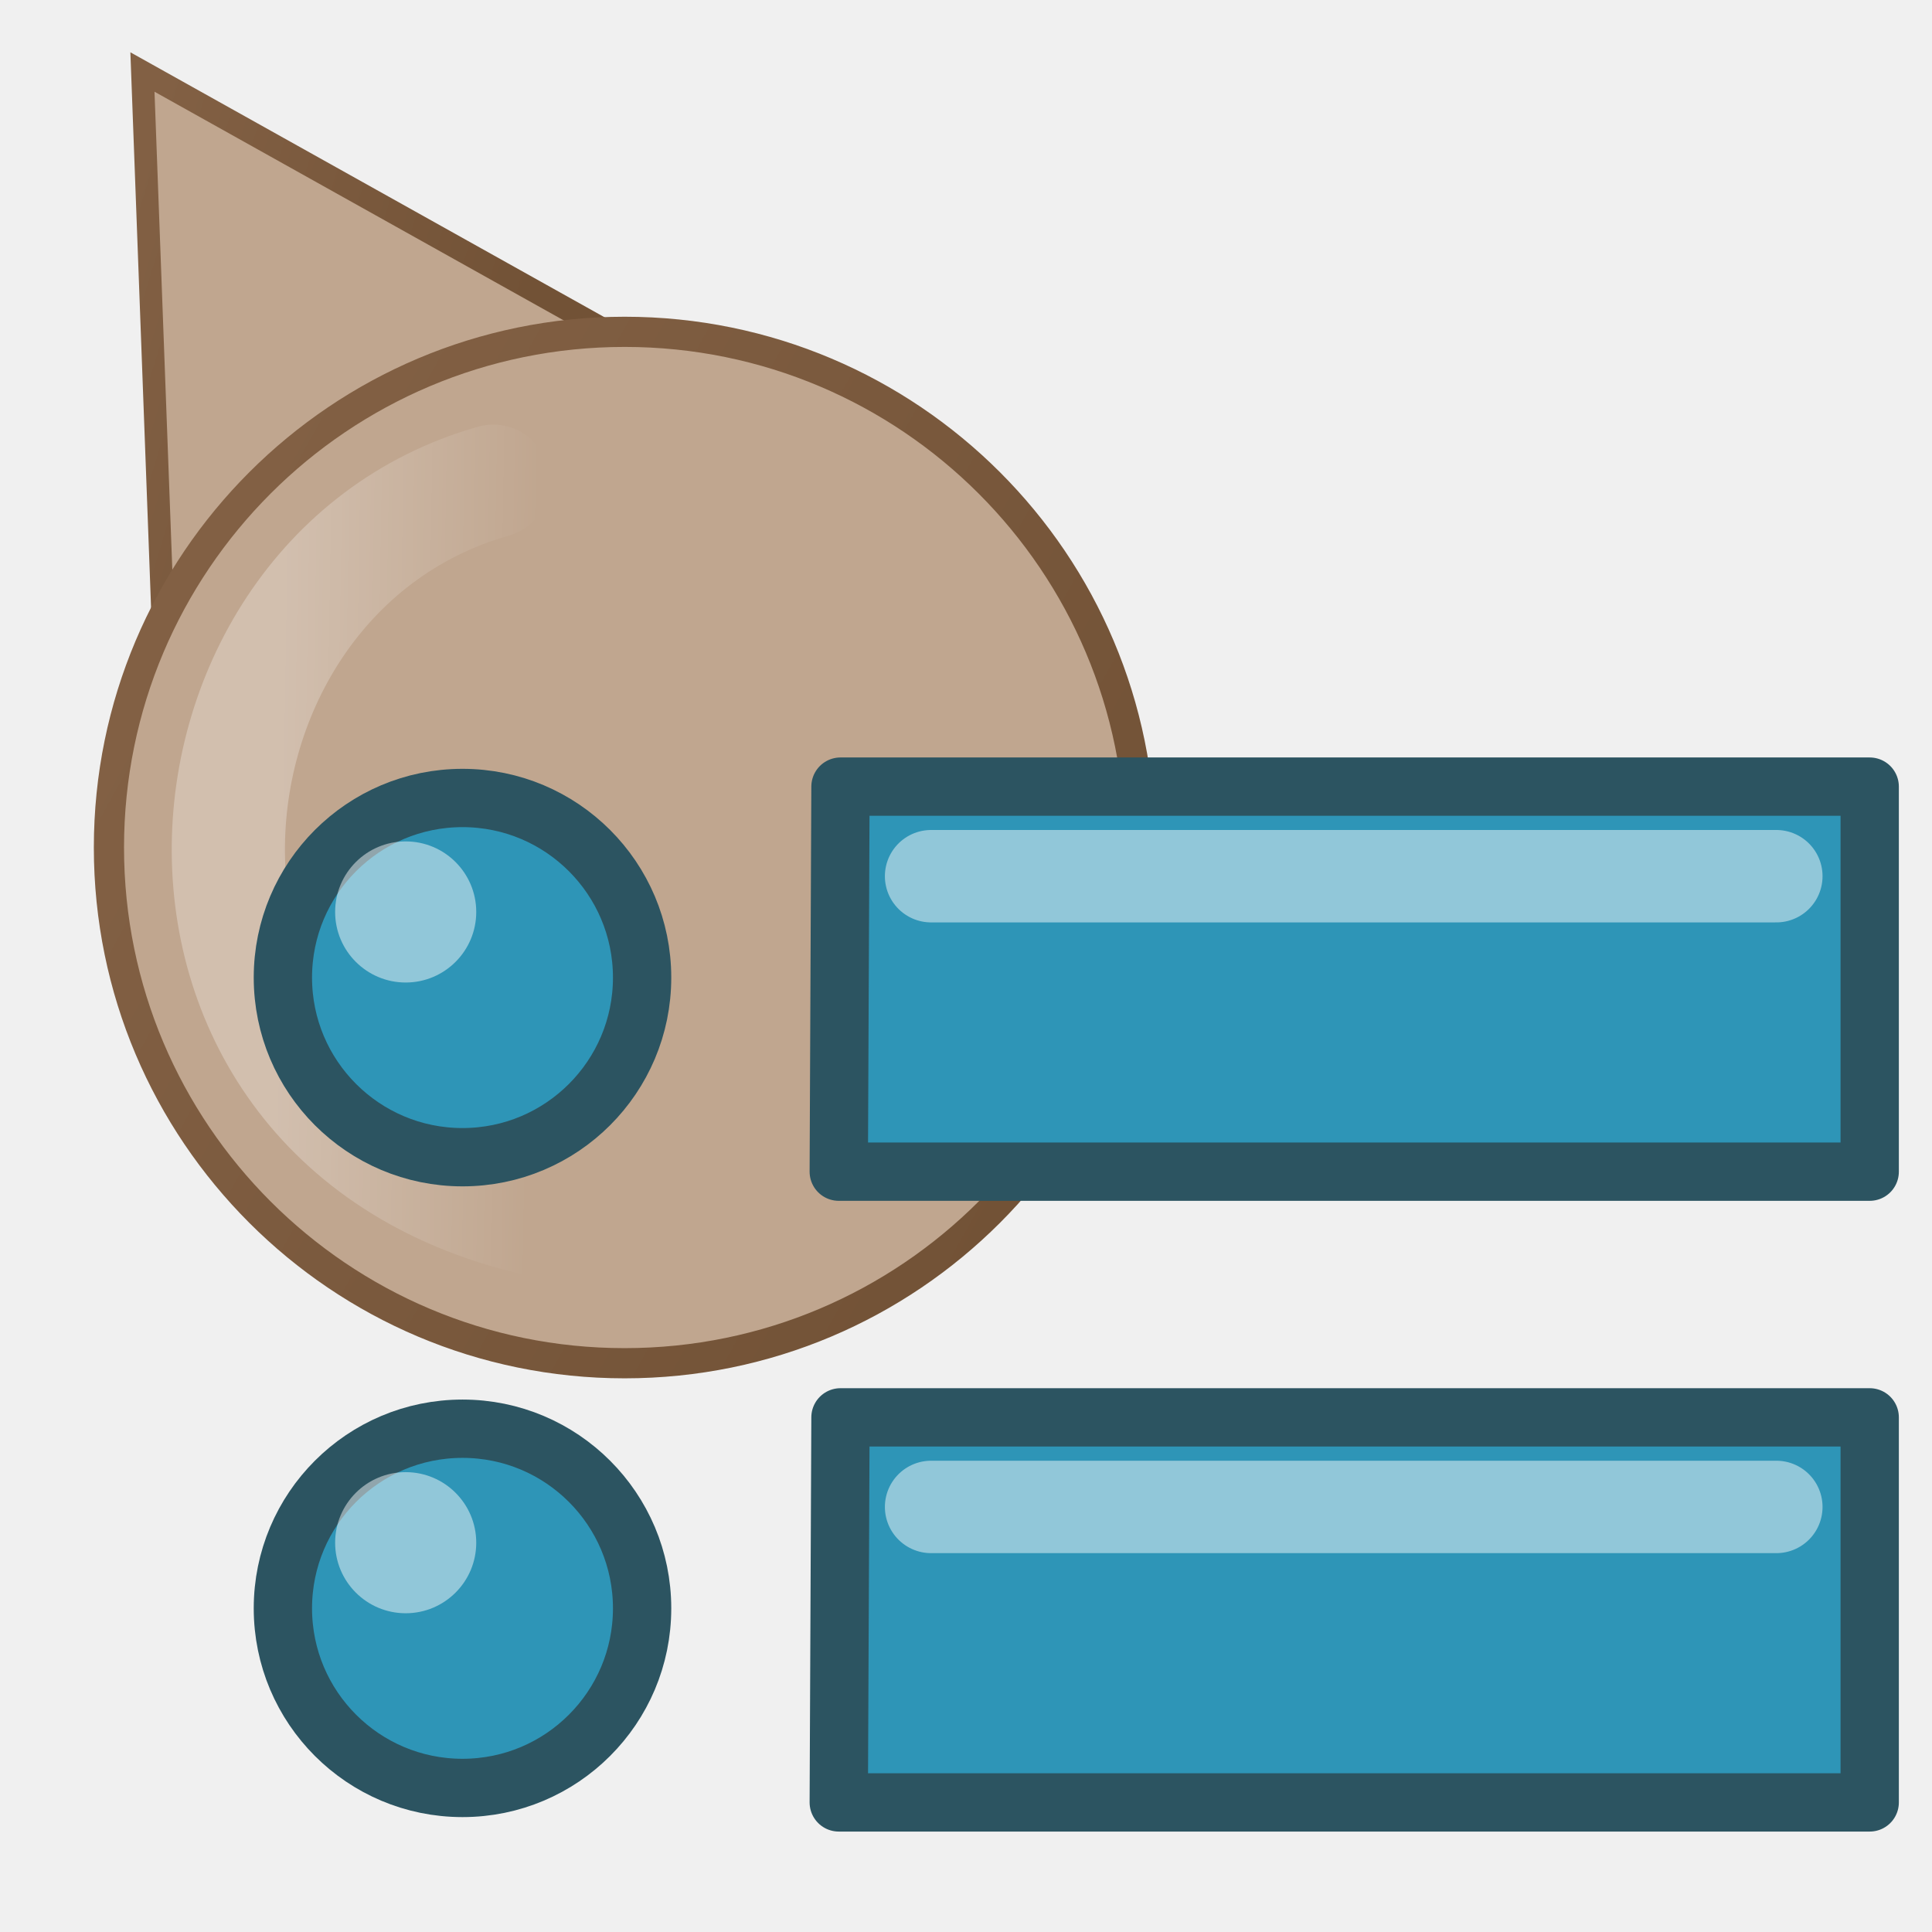
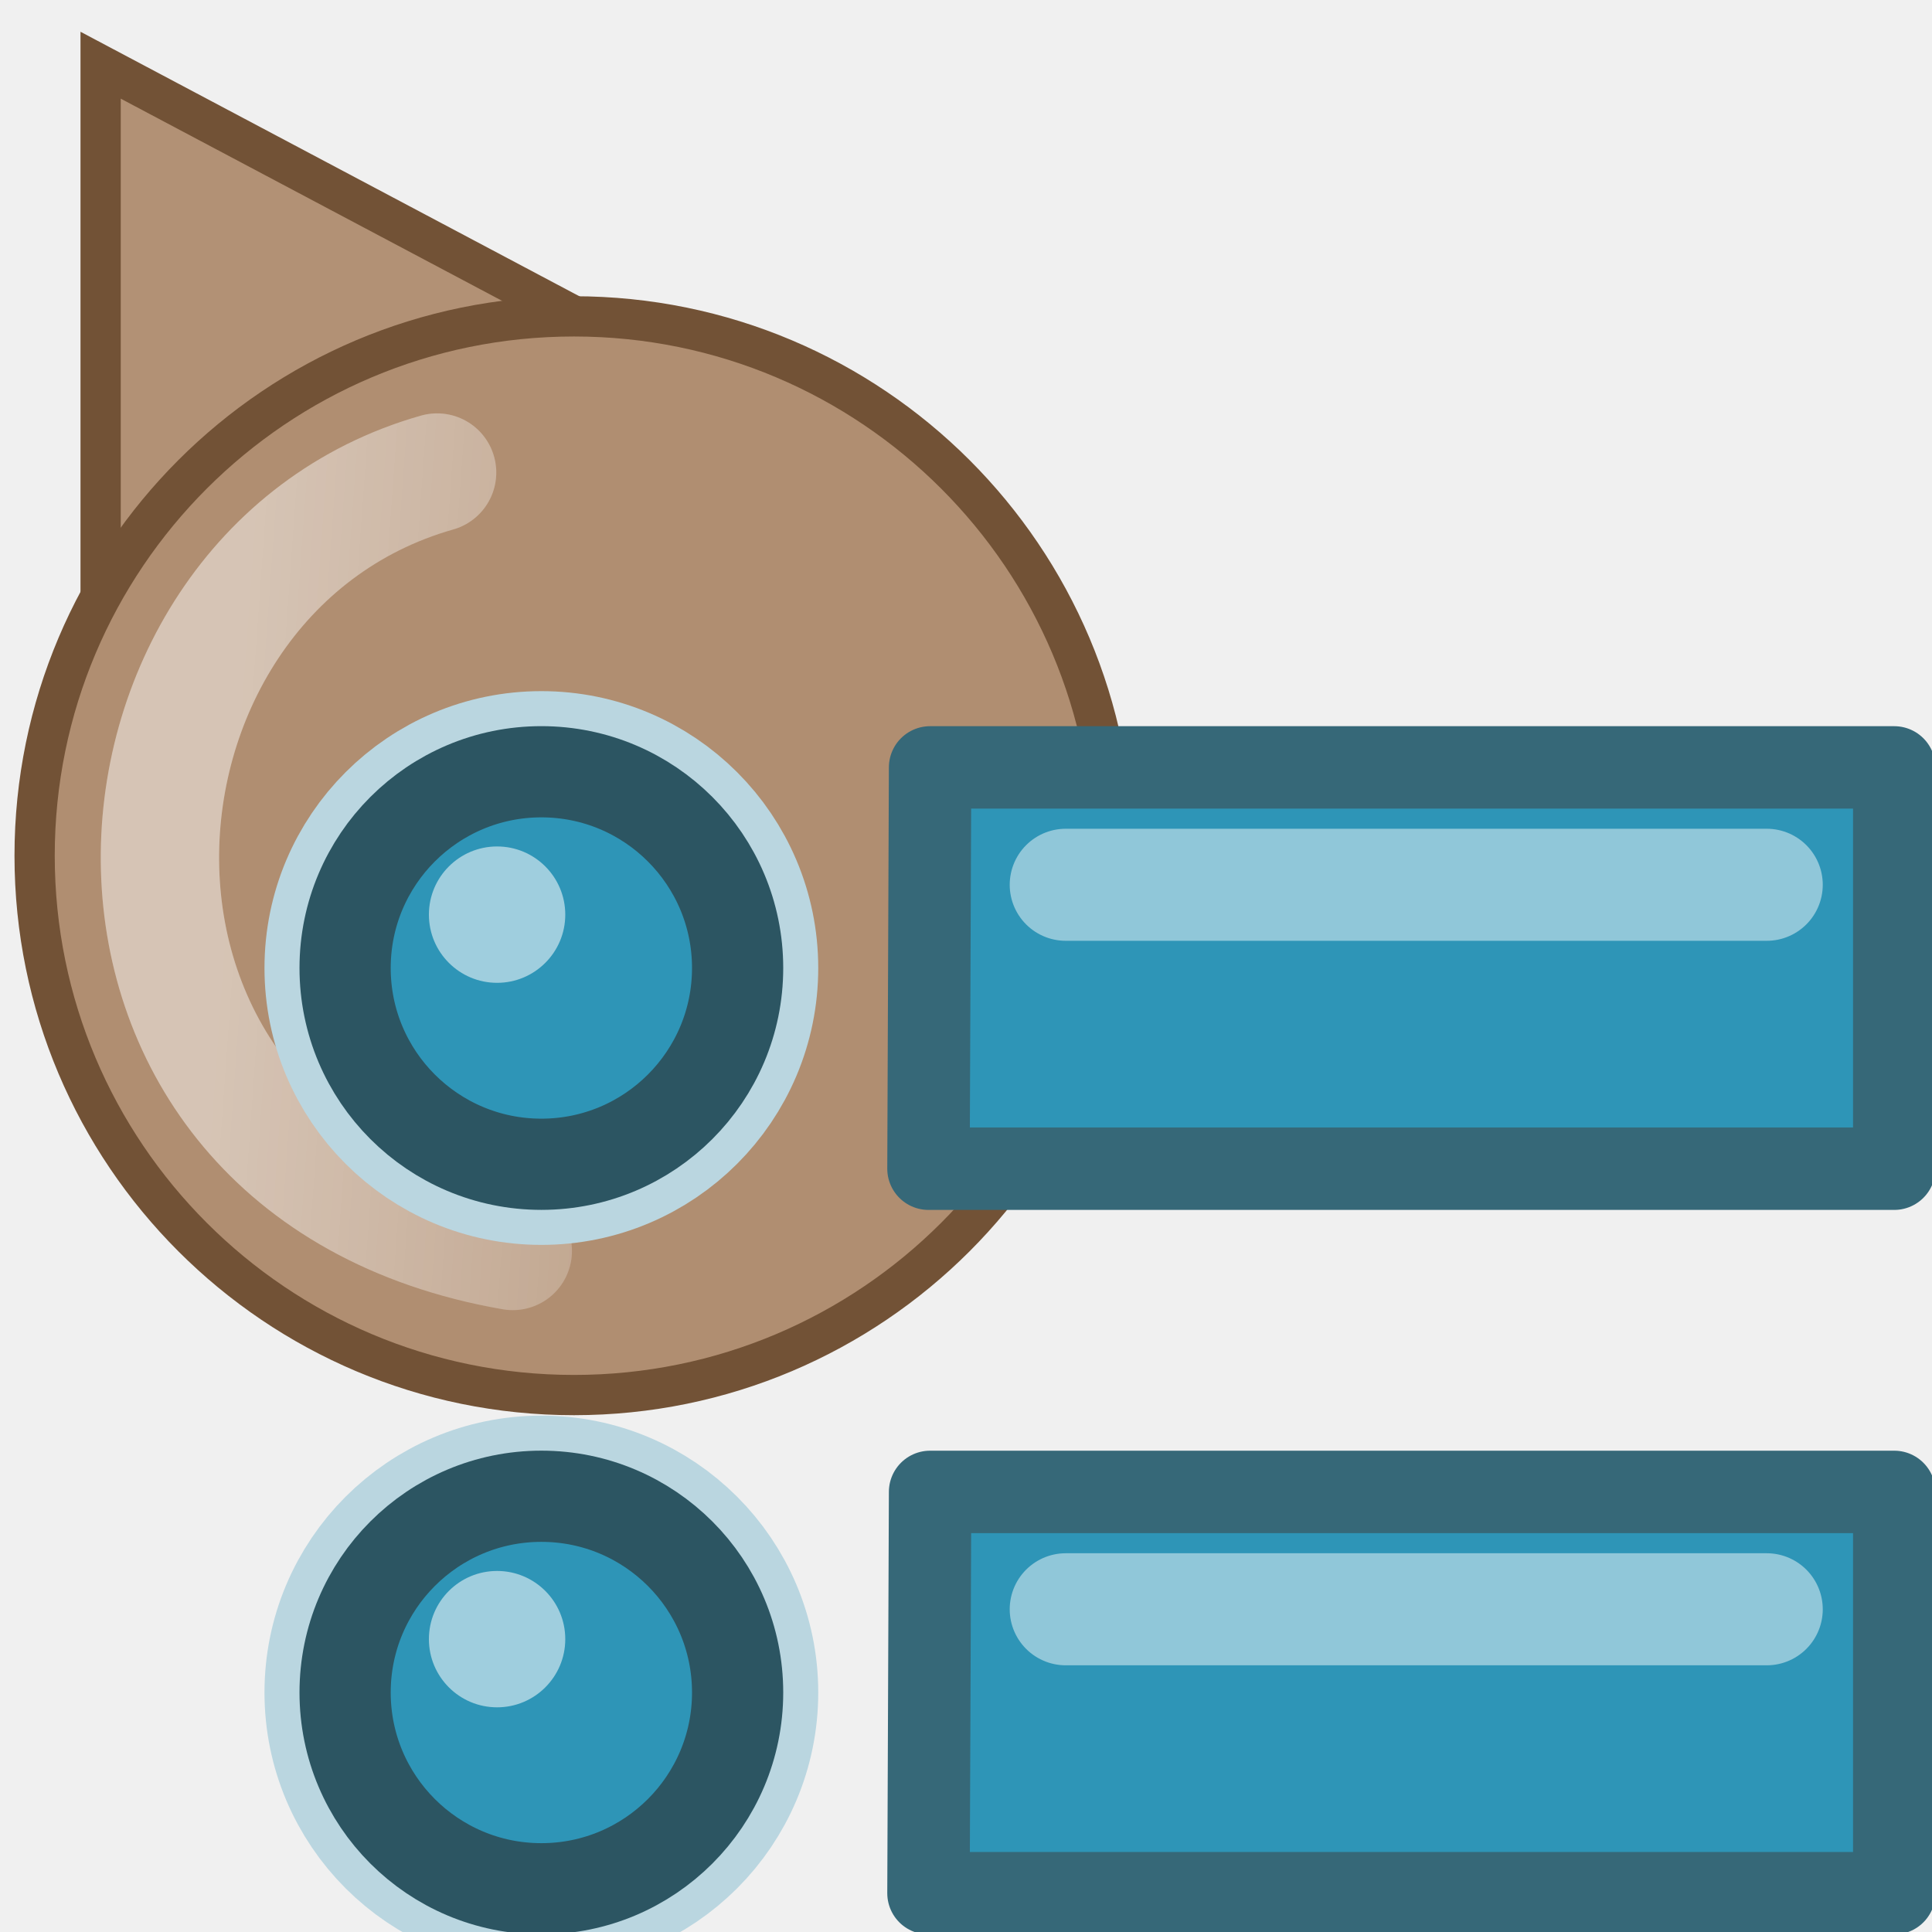
- <svg xmlns="http://www.w3.org/2000/svg" xmlns:xlink="http://www.w3.org/1999/xlink" height="256" width="256">
-   <linearGradient id="a">
-     <stop offset="0" stop-color="#725236" />
-     <stop offset="1" stop-color="#826044" />
-   </linearGradient>
-   <linearGradient id="b" gradientUnits="userSpaceOnUse" x1="142.72" x2="23.271" xlink:href="#a" y1="146.551" y2="80.336" />
-   <linearGradient id="c" gradientUnits="userSpaceOnUse" x1="71.717" x2="19.215" xlink:href="#a" y1="34.64" y2="18.657" />
-   <linearGradient id="d" gradientUnits="userSpaceOnUse" x1="37.241" x2="70.858" y1="113.059" y2="113.616">
+ <svg xmlns="http://www.w3.org/2000/svg" xmlns:xlink="http://www.w3.org/1999/xlink" height="24" width="24">
+   <linearGradient id="a" gradientUnits="userSpaceOnUse" x1="2.744" x2="11.244" y1="10.936" y2="11.548">
    <stop offset="0" stop-color="#fff" />
    <stop offset="1" stop-color="#fff" stop-opacity="0" />
  </linearGradient>
-   <path d="m21.614 83.063-2.74-73.522 62.106 34.706z" fill="#c0a68f" fill-rule="evenodd" stroke="url(#c)" stroke-width="3" />
-   <circle cx="82.767" cy="112.302" fill="#c0a68f" r="68.333" stroke="url(#b)" stroke-width="4" />
-   <path d="m74.952 162.367c-60.4-10.46-55.544-85.556-9.586-98.605" fill="none" stroke="url(#d)" stroke-linecap="round" stroke-opacity=".278" stroke-width="15" />
-   <g id="e" transform="matrix(1.103722 0 0 1.103722 -26.09737 -40.78583)">
-     <path d="m248.108 177.616v-46.227h-123.561l-.206 46.227z" fill="#2e95b7" fill-rule="evenodd" stroke="#2c5461" stroke-linejoin="round" stroke-width="7" />
-     <path d="m135.426 142.143h101.473" style="fill:none;stroke:#fff;stroke-width:11.095;stroke-linecap:round;stroke-linejoin:round;stroke-opacity:.474" />
-     <circle cx="79.169" cy="154.316" fill="#2e95b7" r="21.563" stroke="#2c5461" stroke-linejoin="round" stroke-width="7" />
-     <circle cx="72.349" cy="146.437" fill="#fff" fill-opacity=".475" r="8.47" />
+   <g>
+     <path d="m1.25 7.77v-6.96l5.96 3.16z" fill="#b29175" fill-rule="evenodd" stroke="#725236" stroke-width=".5" />
+     <circle cx="7.13" cy="10.63" fill="#b08e71" r="6.7" stroke="#725236" stroke-width=".5" />
+     <g fill="none" stroke="url(#a)" stroke-linecap="round" stroke-opacity=".28" stroke-width="1.47">
+       <path d="m6.37 15.54c-5.92-1.03-5.45-8.39-.94-9.67" />
+       <path d="m6.37 15.54c-5.92-1.03-5.45-8.39-.94-9.67" />
+     </g>
  </g>
-   <use height="100%" transform="translate(0 83.57579)" width="100%" xlink:href="#e" />
+   <g id="b" transform="matrix(.1 0 0 .1 -1.54 -3.33)">
+     <path d="m250.71 178.48v-49.85h-119.77l-.2 49.85z" fill="#2e95b7" fill-rule="evenodd" stroke="#366878" stroke-linejoin="round" stroke-width="10.24" />
+     <path d="m147.79 143.21h87.08" style="fill:none;stroke:#fff;stroke-width:13.92;stroke-linecap:round;stroke-linejoin:round;stroke-opacity:.47" />
+     <circle cx="82.65" cy="153.55" fill="none" r="24.38" stroke="#bad6e0" stroke-linejoin="round" stroke-width="20.03" />
+     <circle cx="82.65" cy="153.55" fill="#2e95b7" r="24.38" stroke="#2c5562" stroke-linejoin="round" stroke-width="11.33" />
+     <circle cx="77.15" cy="146.92" fill="#fff" fill-opacity=".54" r="8.47" />
+   </g>
+   <use height="100%" transform="translate(0 9)" width="100%" xlink:href="#b" />
</svg>
